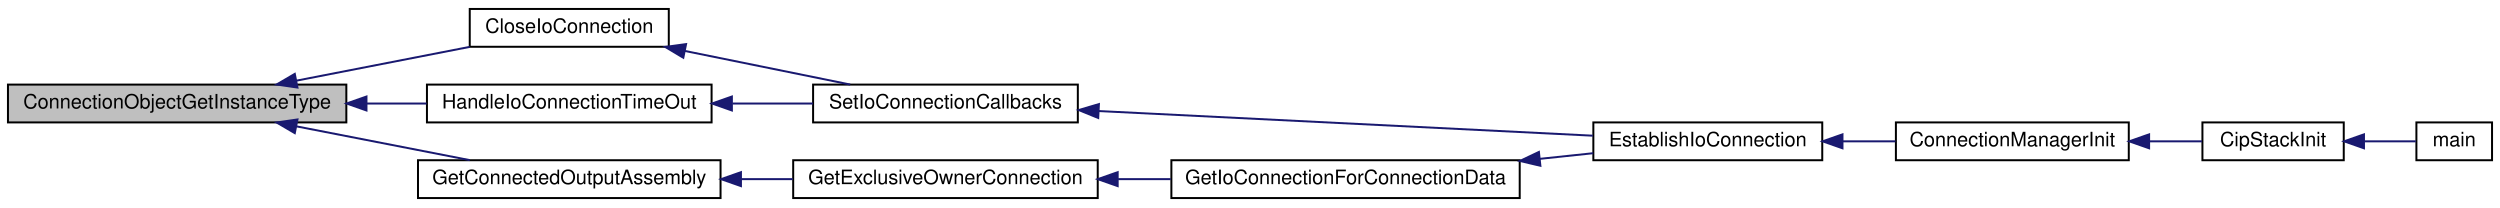
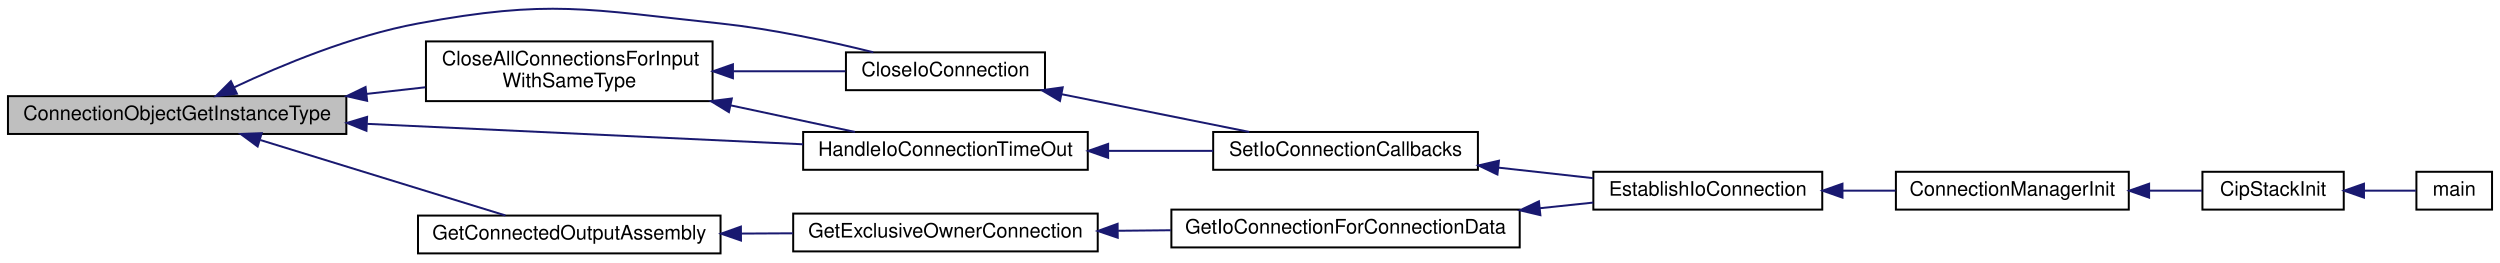
- <svg xmlns="http://www.w3.org/2000/svg" xmlns:xlink="http://www.w3.org/1999/xlink" width="1256pt" height="104pt" viewBox="0.00 0.00 1256.00 104.00">
-   <g id="graph0" class="graph" transform="scale(1 1) rotate(0) translate(4 100)">
+ <svg xmlns="http://www.w3.org/2000/svg" xmlns:xlink="http://www.w3.org/1999/xlink" width="1256pt" height="132pt" viewBox="0.00 0.00 1256.00 131.60">
+   <g id="graph0" class="graph" transform="scale(1 1) rotate(0) translate(4 127.603)">
    <g id="node1" class="node">
-       <polygon fill="#bfbfbf" stroke="black" points="0,-38.5 0,-57.5 170,-57.5 170,-38.5 0,-38.5" />
-       <text text-anchor="middle" x="85" y="-45.5" font-family="Helvetica,sans-Serif" font-size="10.00">ConnectionObjectGetInstanceType</text>
+       <polygon fill="#bfbfbf" stroke="black" points="0,-60.5 0,-79.5 170,-79.5 170,-60.5 0,-60.5" />
+       <text text-anchor="middle" x="85" y="-67.5" font-family="Helvetica,sans-Serif" font-size="10.00">ConnectionObjectGetInstanceType</text>
    </g>
    <g id="node2" class="node">
      <g id="a_node2">
-         <a xlink:href="../../df/d03/cipioconnection_8c.html#a730b410a0cdbc6a456973c0e51568968" target="_top" xlink:title="CloseIoConnection">
-           <polygon fill="none" stroke="black" points="232,-76.5 232,-95.5 332,-95.5 332,-76.5 232,-76.5" />
-           <text text-anchor="middle" x="282" y="-83.5" font-family="Helvetica,sans-Serif" font-size="10.00">CloseIoConnection</text>
+         <a xlink:href="../../d1/dc0/appcontype_8h.html#a333e40601eebad73b0ab423de6c0bd8c" target="_top" xlink:title="Close all connection producing the same input and have the same type (i.e., listen only or input only...">
+           <polygon fill="none" stroke="black" points="210,-77 210,-107 354,-107 354,-77 210,-77" />
+           <text text-anchor="start" x="218" y="-95" font-family="Helvetica,sans-Serif" font-size="10.00">CloseAllConnectionsForInput</text>
+           <text text-anchor="middle" x="282" y="-84" font-family="Helvetica,sans-Serif" font-size="10.00">WithSameType</text>
        </a>
      </g>
    </g>
    <g id="edge1" class="edge">
-       <path fill="none" stroke="midnightblue" d="M144.959,-59.489C172.782,-64.911 205.596,-71.306 232.025,-76.456" />
-       <polygon fill="midnightblue" stroke="midnightblue" points="145.44,-56.017 134.955,-57.54 144.101,-62.888 145.44,-56.017" />
+       <path fill="none" stroke="midnightblue" d="M180.055,-80.611C190.029,-81.737 200.052,-82.867 209.704,-83.956" />
+       <polygon fill="midnightblue" stroke="midnightblue" points="180.442,-77.133 170.112,-79.49 179.657,-84.089 180.442,-77.133" />
    </g>
-     <g id="node8" class="node">
-       <g id="a_node8">
+     <g id="node3" class="node">
+       <g id="a_node3">
+         <a xlink:href="../../df/d03/cipioconnection_8c.html#a730b410a0cdbc6a456973c0e51568968" target="_top" xlink:title="CloseIoConnection">
+           <polygon fill="none" stroke="black" points="421,-82.5 421,-101.5 521,-101.5 521,-82.5 421,-82.5" />
+           <text text-anchor="middle" x="471" y="-89.5" font-family="Helvetica,sans-Serif" font-size="10.00">CloseIoConnection</text>
+         </a>
+       </g>
+     </g>
+     <g id="edge10" class="edge">
+       <path fill="none" stroke="midnightblue" d="M113.618,-83.93C137.41,-95.105 173.027,-109.897 206,-116 272.427,-128.296 290.82,-123.117 358,-116 384.004,-113.245 412.846,-106.988 434.748,-101.553" />
+       <polygon fill="midnightblue" stroke="midnightblue" points="115.025,-80.723 104.495,-79.549 111.995,-87.033 115.025,-80.723" />
+     </g>
+     <g id="node9" class="node">
+       <g id="a_node9">
+         <a xlink:href="../../df/d03/cipioconnection_8c.html#a7e4923f4b027d489d9933b52f6fd7007" target="_top" xlink:title="HandleIoConnectionTimeOut">
+           <polygon fill="none" stroke="black" points="399.5,-42.5 399.5,-61.5 542.5,-61.5 542.5,-42.5 399.5,-42.5" />
+           <text text-anchor="middle" x="471" y="-49.5" font-family="Helvetica,sans-Serif" font-size="10.00">HandleIoConnectionTimeOut</text>
+         </a>
+       </g>
+     </g>
+     <g id="edge15" class="edge">
+       <path fill="none" stroke="midnightblue" d="M180.516,-65.57C248.216,-62.396 337.926,-58.191 399.434,-55.308" />
+       <polygon fill="midnightblue" stroke="midnightblue" points="180.096,-62.085 170.27,-66.05 180.423,-69.078 180.096,-62.085" />
+     </g>
+     <g id="node10" class="node">
+       <g id="a_node10">
        <a xlink:href="../../d2/da3/cipconnectionmanager_8h.html#af9229054795bce595b5aa0385fede004" target="_top" xlink:title="GetConnectedOutputAssembly">
          <polygon fill="none" stroke="black" points="206,-0.5 206,-19.5 358,-19.5 358,-0.5 206,-0.5" />
          <text text-anchor="middle" x="282" y="-7.5" font-family="Helvetica,sans-Serif" font-size="10.00">GetConnectedOutputAssembly</text>
        </a>
      </g>
    </g>
-     <g id="edge7" class="edge">
-       <path fill="none" stroke="midnightblue" d="M144.959,-36.511C172.782,-31.089 205.596,-24.694 232.025,-19.544" />
-       <polygon fill="midnightblue" stroke="midnightblue" points="144.101,-33.112 134.955,-38.46 145.44,-39.983 144.101,-33.112" />
-     </g>
-     <g id="node11" class="node">
-       <g id="a_node11">
-         <a xlink:href="../../df/d03/cipioconnection_8c.html#a7e4923f4b027d489d9933b52f6fd7007" target="_top" xlink:title="HandleIoConnectionTimeOut">
-           <polygon fill="none" stroke="black" points="210.5,-38.5 210.5,-57.5 353.5,-57.5 353.5,-38.5 210.5,-38.5" />
-           <text text-anchor="middle" x="282" y="-45.5" font-family="Helvetica,sans-Serif" font-size="10.00">HandleIoConnectionTimeOut</text>
-         </a>
-       </g>
-     </g>
    <g id="edge11" class="edge">
-       <path fill="none" stroke="midnightblue" d="M180.211,-48C190.341,-48 200.519,-48 210.307,-48" />
-       <polygon fill="midnightblue" stroke="midnightblue" points="180.112,-44.5 170.112,-48 180.112,-51.5 180.112,-44.5" />
-     </g>
-     <g id="node3" class="node">
-       <g id="a_node3">
-         <a xlink:href="../../df/d03/cipioconnection_8c.html#ab3282f146a3ea91c90cf14c32206ee8c" target="_top" xlink:title="SetIoConnectionCallbacks">
-           <polygon fill="none" stroke="black" points="404.5,-38.5 404.5,-57.5 537.5,-57.5 537.5,-38.5 404.5,-38.5" />
-           <text text-anchor="middle" x="471" y="-45.5" font-family="Helvetica,sans-Serif" font-size="10.00">SetIoConnectionCallbacks</text>
-         </a>
-       </g>
+       <path fill="none" stroke="midnightblue" d="M126.78,-57.452C163.466,-46.164 216.576,-29.823 249.924,-19.562" />
+       <polygon fill="midnightblue" stroke="midnightblue" points="125.427,-54.207 116.898,-60.493 127.485,-60.897 125.427,-54.207" />
    </g>
    <g id="edge2" class="edge">
-       <path fill="none" stroke="midnightblue" d="M340.131,-74.391C366.727,-68.986 397.973,-62.636 423.151,-57.52" />
-       <polygon fill="midnightblue" stroke="midnightblue" points="339.291,-70.99 330.188,-76.411 340.685,-77.849 339.291,-70.99" />
+       <path fill="none" stroke="midnightblue" d="M364.477,-92C383.64,-92 403.488,-92 420.729,-92" />
+       <polygon fill="midnightblue" stroke="midnightblue" points="364.23,-88.5 354.23,-92 364.23,-95.5 364.23,-88.5" />
+     </g>
+     <g id="edge8" class="edge">
+       <path fill="none" stroke="midnightblue" d="M363.218,-74.841C384.567,-70.275 406.859,-65.506 425.519,-61.515" />
+       <polygon fill="midnightblue" stroke="midnightblue" points="362.211,-71.477 353.164,-76.992 363.675,-78.323 362.211,-71.477" />
    </g>
    <g id="node4" class="node">
      <g id="a_node4">
-         <a xlink:href="../../de/d45/cipioconnection_8h.html#a43e270b3f9b9f6296b12285c320c95aa" target="_top" xlink:title="Setup all data in order to establish an IO connection. ">
-           <polygon fill="none" stroke="black" points="796.5,-19.5 796.5,-38.5 911.5,-38.5 911.5,-19.5 796.5,-19.5" />
-           <text text-anchor="middle" x="854" y="-26.5" font-family="Helvetica,sans-Serif" font-size="10.00">EstablishIoConnection</text>
+         <a xlink:href="../../df/d03/cipioconnection_8c.html#ab3282f146a3ea91c90cf14c32206ee8c" target="_top" xlink:title="SetIoConnectionCallbacks">
+           <polygon fill="none" stroke="black" points="605.5,-42.5 605.5,-61.5 738.5,-61.5 738.5,-42.5 605.5,-42.5" />
+           <text text-anchor="middle" x="672" y="-49.5" font-family="Helvetica,sans-Serif" font-size="10.00">SetIoConnectionCallbacks</text>
        </a>
      </g>
    </g>
    <g id="edge3" class="edge">
-       <path fill="none" stroke="midnightblue" d="M548.015,-44.209C621.234,-40.558 730.32,-35.118 796.255,-31.83" />
-       <polygon fill="midnightblue" stroke="midnightblue" points="547.743,-40.718 537.93,-44.712 548.092,-47.71 547.743,-40.718" />
+       <path fill="none" stroke="midnightblue" d="M529.29,-80.484C559.18,-74.476 595.309,-67.214 623.606,-61.526" />
+       <polygon fill="midnightblue" stroke="midnightblue" points="528.527,-77.068 519.413,-82.47 529.906,-83.93 528.527,-77.068" />
    </g>
    <g id="node5" class="node">
      <g id="a_node5">
-         <a xlink:href="../../d2/da3/cipconnectionmanager_8h.html#a5ab0de6894d23e8fe84a6b46797c2212" target="_top" xlink:title="Initialize the data of the connection manager object. ">
-           <polygon fill="none" stroke="black" points="948.5,-19.5 948.5,-38.5 1065.5,-38.5 1065.5,-19.5 948.5,-19.5" />
-           <text text-anchor="middle" x="1007" y="-26.5" font-family="Helvetica,sans-Serif" font-size="10.00">ConnectionManagerInit</text>
+         <a xlink:href="../../de/d45/cipioconnection_8h.html#a43e270b3f9b9f6296b12285c320c95aa" target="_top" xlink:title="Setup all data in order to establish an IO connection. ">
+           <polygon fill="none" stroke="black" points="796.5,-22.5 796.5,-41.5 911.5,-41.5 911.5,-22.5 796.5,-22.5" />
+           <text text-anchor="middle" x="854" y="-29.5" font-family="Helvetica,sans-Serif" font-size="10.00">EstablishIoConnection</text>
        </a>
      </g>
    </g>
    <g id="edge4" class="edge">
-       <path fill="none" stroke="midnightblue" d="M921.885,-29C930.684,-29 939.642,-29 948.271,-29" />
-       <polygon fill="midnightblue" stroke="midnightblue" points="921.656,-25.5 911.656,-29 921.656,-32.5 921.656,-25.5" />
+       <path fill="none" stroke="midnightblue" d="M749.054,-43.55C764.898,-41.789 781.333,-39.963 796.331,-38.297" />
+       <polygon fill="midnightblue" stroke="midnightblue" points="748.3,-40.112 738.748,-44.695 749.074,-47.069 748.3,-40.112" />
    </g>
    <g id="node6" class="node">
      <g id="a_node6">
-         <a xlink:href="../../d2/dc9/group__CIP__API.html#ga5d4979945d124e28668b264c3823db1c" target="_top" xlink:title="Initialize and setup the CIP-stack. ">
-           <polygon fill="none" stroke="black" points="1102.5,-19.5 1102.5,-38.5 1173.5,-38.5 1173.5,-19.5 1102.5,-19.5" />
-           <text text-anchor="middle" x="1138" y="-26.5" font-family="Helvetica,sans-Serif" font-size="10.00">CipStackInit</text>
+         <a xlink:href="../../d2/da3/cipconnectionmanager_8h.html#a5ab0de6894d23e8fe84a6b46797c2212" target="_top" xlink:title="Initialize the data of the connection manager object. ">
+           <polygon fill="none" stroke="black" points="948.5,-22.5 948.5,-41.5 1065.5,-41.5 1065.5,-22.5 948.5,-22.5" />
+           <text text-anchor="middle" x="1007" y="-29.5" font-family="Helvetica,sans-Serif" font-size="10.00">ConnectionManagerInit</text>
        </a>
      </g>
    </g>
    <g id="edge5" class="edge">
-       <path fill="none" stroke="midnightblue" d="M1075.98,-29C1085.08,-29 1094.09,-29 1102.27,-29" />
-       <polygon fill="midnightblue" stroke="midnightblue" points="1075.71,-25.5 1065.71,-29 1075.71,-32.5 1075.71,-25.5" />
+       <path fill="none" stroke="midnightblue" d="M921.885,-32C930.684,-32 939.642,-32 948.271,-32" />
+       <polygon fill="midnightblue" stroke="midnightblue" points="921.656,-28.5 911.656,-32 921.656,-35.5 921.656,-28.5" />
    </g>
    <g id="node7" class="node">
      <g id="a_node7">
-         <a xlink:href="../../d5/dcb/MINGW_2main_8c.html#ad338a7dbc41dc40bcecd0479377ef207" target="_top" xlink:title="main">
-           <polygon fill="none" stroke="black" points="1210,-19.5 1210,-38.5 1248,-38.5 1248,-19.5 1210,-19.5" />
-           <text text-anchor="middle" x="1229" y="-26.5" font-family="Helvetica,sans-Serif" font-size="10.00">main</text>
+         <a xlink:href="../../d2/dc9/group__CIP__API.html#ga5d4979945d124e28668b264c3823db1c" target="_top" xlink:title="Initialize and setup the CIP-stack. ">
+           <polygon fill="none" stroke="black" points="1102.5,-22.5 1102.5,-41.5 1173.5,-41.5 1173.5,-22.5 1102.5,-22.5" />
+           <text text-anchor="middle" x="1138" y="-29.5" font-family="Helvetica,sans-Serif" font-size="10.00">CipStackInit</text>
        </a>
      </g>
    </g>
    <g id="edge6" class="edge">
-       <path fill="none" stroke="midnightblue" d="M1183.91,-29C1193.05,-29 1202.16,-29 1209.71,-29" />
-       <polygon fill="midnightblue" stroke="midnightblue" points="1183.66,-25.5 1173.66,-29 1183.66,-32.5 1183.66,-25.5" />
+       <path fill="none" stroke="midnightblue" d="M1075.98,-32C1085.08,-32 1094.09,-32 1102.27,-32" />
+       <polygon fill="midnightblue" stroke="midnightblue" points="1075.71,-28.5 1065.71,-32 1075.71,-35.5 1075.71,-28.5" />
    </g>
-     <g id="node9" class="node">
-       <g id="a_node9">
-         <a xlink:href="../../d1/dbc/appcontype_8c.html#a0c46e6942d5dbb0cd7c9b1eb97e78aea" target="_top" xlink:title="Takes an ConnectionObject and searches and returns an Exclusive Owner Connection based on the Connect...">
-           <polygon fill="none" stroke="black" points="394.5,-0.5 394.5,-19.5 547.5,-19.5 547.5,-0.5 394.5,-0.5" />
-           <text text-anchor="middle" x="471" y="-7.5" font-family="Helvetica,sans-Serif" font-size="10.00">GetExclusiveOwnerConnection</text>
+     <g id="node8" class="node">
+       <g id="a_node8">
+         <a xlink:href="../../d5/dcb/MINGW_2main_8c.html#ad338a7dbc41dc40bcecd0479377ef207" target="_top" xlink:title="main">
+           <polygon fill="none" stroke="black" points="1210,-22.5 1210,-41.5 1248,-41.5 1248,-22.5 1210,-22.5" />
+           <text text-anchor="middle" x="1229" y="-29.5" font-family="Helvetica,sans-Serif" font-size="10.00">main</text>
        </a>
      </g>
    </g>
-     <g id="edge8" class="edge">
-       <path fill="none" stroke="midnightblue" d="M368.35,-10C377.003,-10 385.751,-10 394.293,-10" />
-       <polygon fill="midnightblue" stroke="midnightblue" points="368.252,-6.5 358.252,-10 368.252,-13.5 368.252,-6.5" />
+     <g id="edge7" class="edge">
+       <path fill="none" stroke="midnightblue" d="M1183.91,-32C1193.05,-32 1202.16,-32 1209.71,-32" />
+       <polygon fill="midnightblue" stroke="midnightblue" points="1183.66,-28.5 1173.66,-32 1183.66,-35.5 1183.66,-28.5" />
    </g>
-     <g id="node10" class="node">
-       <g id="a_node10">
-         <a xlink:href="../../d1/dc0/appcontype_8h.html#ab3a019a2217375c098345317da123323" target="_top" xlink:title="check if for the given connection data received in a forward_open request a suitable connection is av...">
-           <polygon fill="none" stroke="black" points="584.5,-0.5 584.5,-19.5 759.5,-19.5 759.5,-0.5 584.5,-0.5" />
-           <text text-anchor="middle" x="672" y="-7.5" font-family="Helvetica,sans-Serif" font-size="10.00">GetIoConnectionForConnectionData</text>
+     <g id="edge9" class="edge">
+       <path fill="none" stroke="midnightblue" d="M552.909,-52C570.398,-52 588.681,-52 605.493,-52" />
+       <polygon fill="midnightblue" stroke="midnightblue" points="552.72,-48.5 542.72,-52 552.72,-55.5 552.72,-48.5" />
+     </g>
+     <g id="node11" class="node">
+       <g id="a_node11">
+         <a xlink:href="../../d1/dbc/appcontype_8c.html#a0c46e6942d5dbb0cd7c9b1eb97e78aea" target="_top" xlink:title="Takes an ConnectionObject and searches and returns an Exclusive Owner Connection based on the Connect...">
+           <polygon fill="none" stroke="black" points="394.5,-1.5 394.5,-20.5 547.5,-20.5 547.5,-1.5 394.5,-1.5" />
+           <text text-anchor="middle" x="471" y="-8.5" font-family="Helvetica,sans-Serif" font-size="10.00">GetExclusiveOwnerConnection</text>
        </a>
      </g>
    </g>
-     <g id="edge9" class="edge">
-       <path fill="none" stroke="midnightblue" d="M557.73,-10C566.501,-10 575.417,-10 584.199,-10" />
-       <polygon fill="midnightblue" stroke="midnightblue" points="557.517,-6.5 547.517,-10 557.517,-13.5 557.517,-6.5" />
+     <g id="edge12" class="edge">
+       <path fill="none" stroke="midnightblue" d="M368.35,-10.456C377.003,-10.503 385.751,-10.55 394.293,-10.595" />
+       <polygon fill="midnightblue" stroke="midnightblue" points="368.27,-6.956 358.252,-10.402 368.233,-13.956 368.27,-6.956" />
    </g>
-     <g id="edge10" class="edge">
-       <path fill="none" stroke="midnightblue" d="M769.55,-20.191C778.727,-21.16 787.814,-22.119 796.425,-23.028" />
-       <polygon fill="midnightblue" stroke="midnightblue" points="769.885,-16.707 759.573,-19.138 769.15,-23.669 769.885,-16.707" />
+     <g id="node12" class="node">
+       <g id="a_node12">
+         <a xlink:href="../../d1/dc0/appcontype_8h.html#ab3a019a2217375c098345317da123323" target="_top" xlink:title="check if for the given connection data received in a forward_open request a suitable connection is av...">
+           <polygon fill="none" stroke="black" points="584.5,-3.5 584.5,-22.5 759.5,-22.5 759.5,-3.5 584.5,-3.5" />
+           <text text-anchor="middle" x="672" y="-10.5" font-family="Helvetica,sans-Serif" font-size="10.00">GetIoConnectionForConnectionData</text>
+         </a>
+       </g>
    </g>
-     <g id="edge12" class="edge">
-       <path fill="none" stroke="midnightblue" d="M363.952,-48C377.479,-48 391.362,-48 404.443,-48" />
-       <polygon fill="midnightblue" stroke="midnightblue" points="363.697,-44.5 353.697,-48 363.697,-51.5 363.697,-44.5" />
+     <g id="edge13" class="edge">
+       <path fill="none" stroke="midnightblue" d="M557.73,-11.862C566.501,-11.95 575.417,-12.039 584.199,-12.128" />
+       <polygon fill="midnightblue" stroke="midnightblue" points="557.552,-8.36 547.517,-11.759 557.481,-15.359 557.552,-8.36" />
+     </g>
+     <g id="edge14" class="edge">
+       <path fill="none" stroke="midnightblue" d="M769.55,-23.191C778.727,-24.16 787.814,-25.119 796.425,-26.028" />
+       <polygon fill="midnightblue" stroke="midnightblue" points="769.885,-19.707 759.573,-22.138 769.15,-26.669 769.885,-19.707" />
    </g>
  </g>
</svg>
